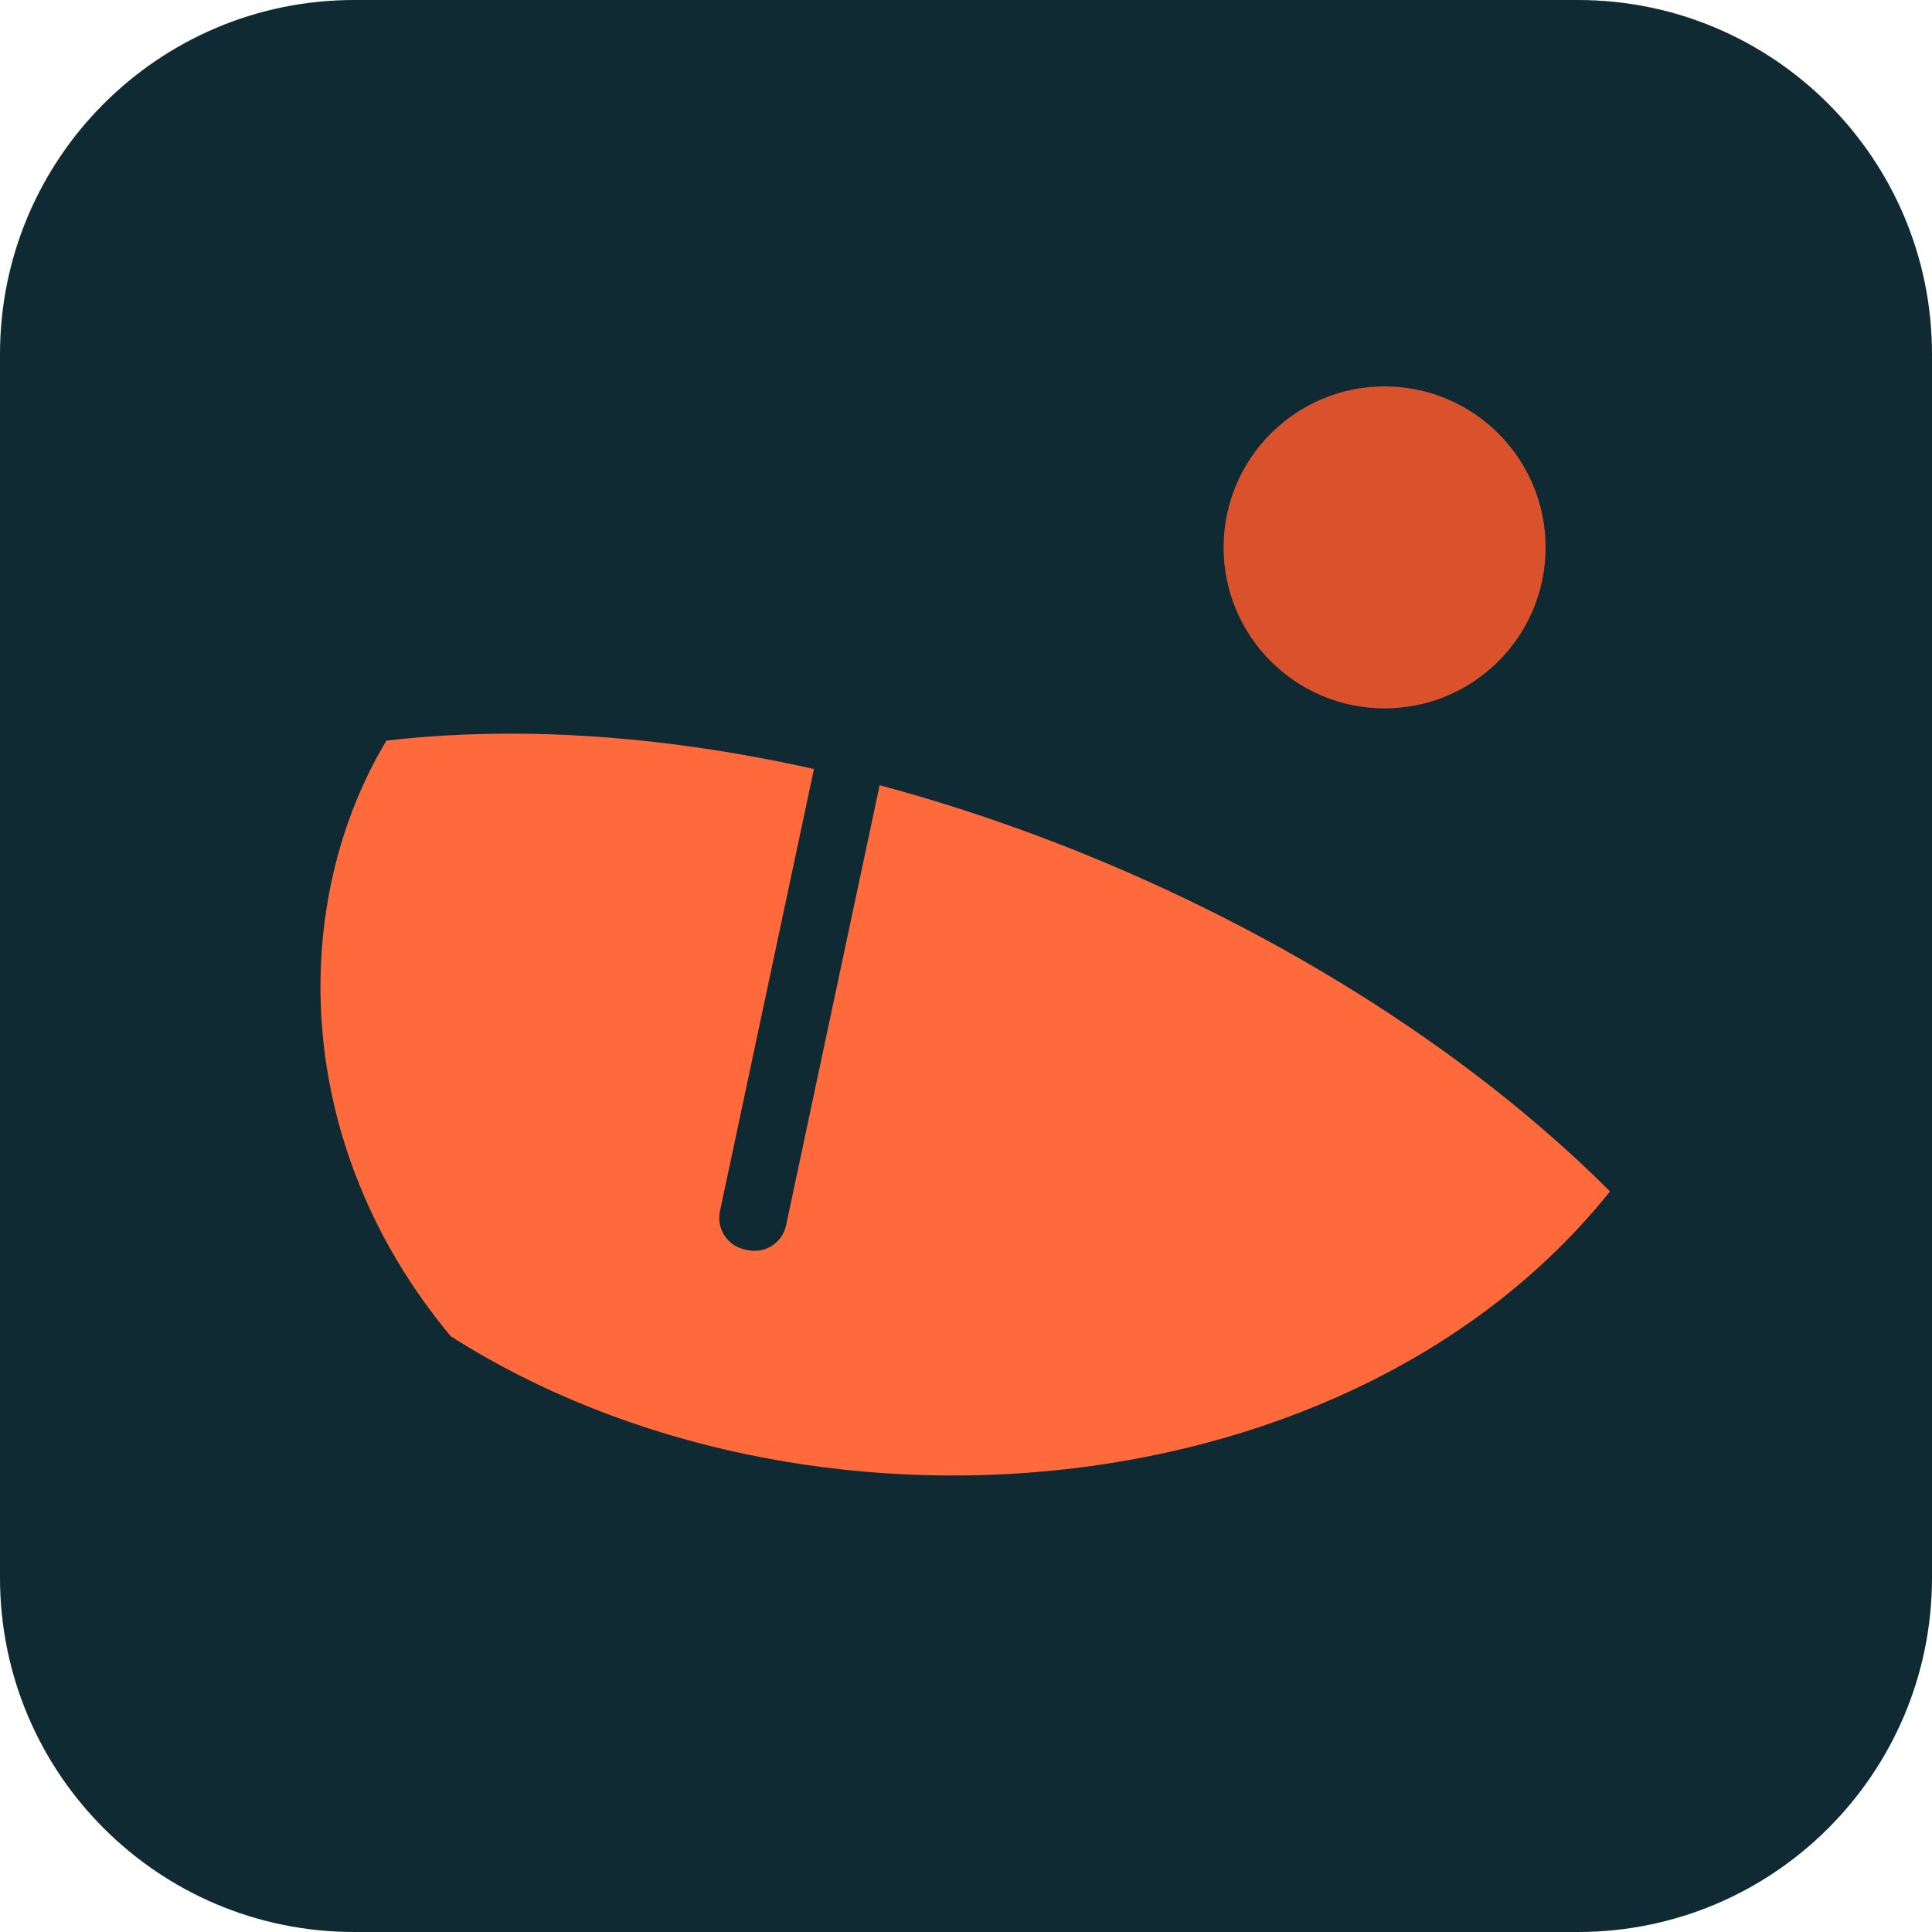
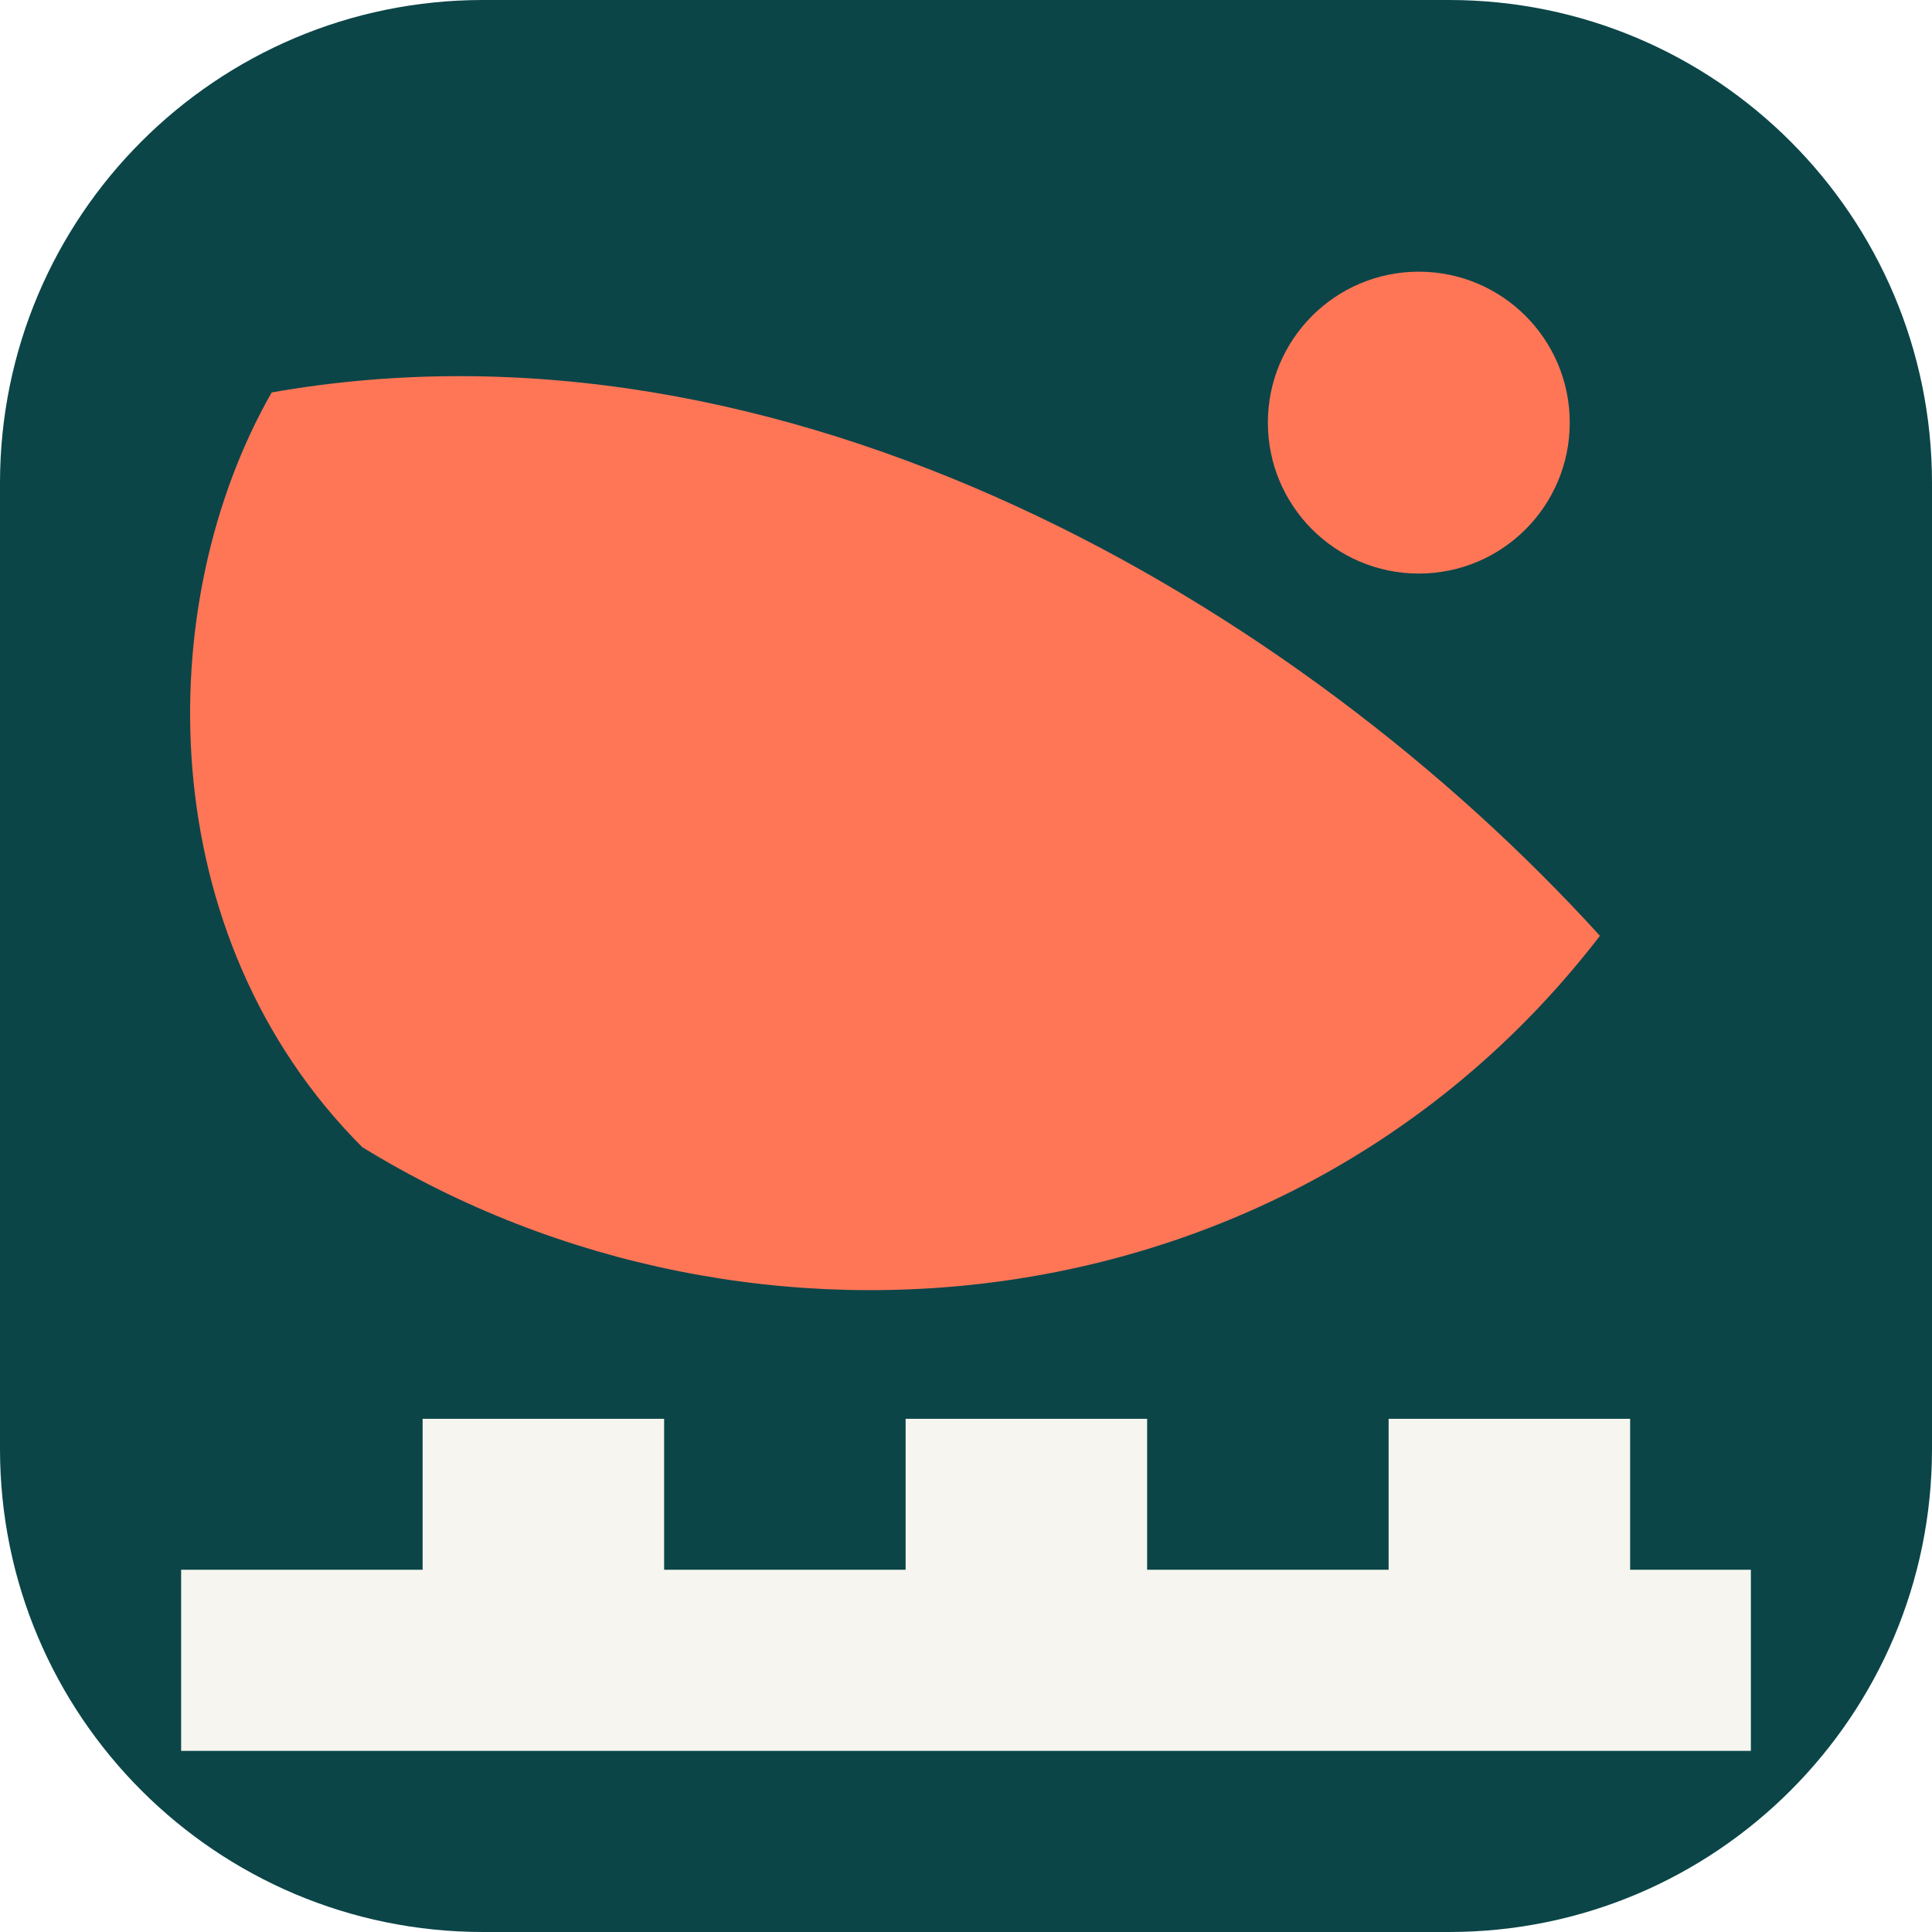
- <svg xmlns="http://www.w3.org/2000/svg" viewBox="0 0 120 120">
-   <rect width="120" height="120" rx="22" fill="#0F2A33" />
-   <circle cx="86" cy="34" r="10" fill="#D9522B" />
-   <path fill="#FF6A3D" d="M24,46 C50,43 82,56 100,74 C84,94 50,97 28,83 C18,71 18,56 24,46 Z" />
-   <rect fill="#0F2A33" x="48" y="42" width="4.2" height="36" rx="2" transform="rotate(12 50 60)" />
+ <svg xmlns="http://www.w3.org/2000/svg" viewBox="0 0 64 64">
+   <rect width="64" height="64" rx="16" fill="#0b4548" />
+   <circle cx="47" cy="14" r="5" fill="#ff7657" />
+   <path d="M9 13c17-3 34 7 44 18-10 13-28 15-41 7C5 31 5 20 9 13Z" fill="#ff7657" />
+   <path d="M6 52h8v-5h8v5h8v-5h8v5h8v-5h8v5h4v6H6Z" fill="#f7f5ef" />
</svg>
